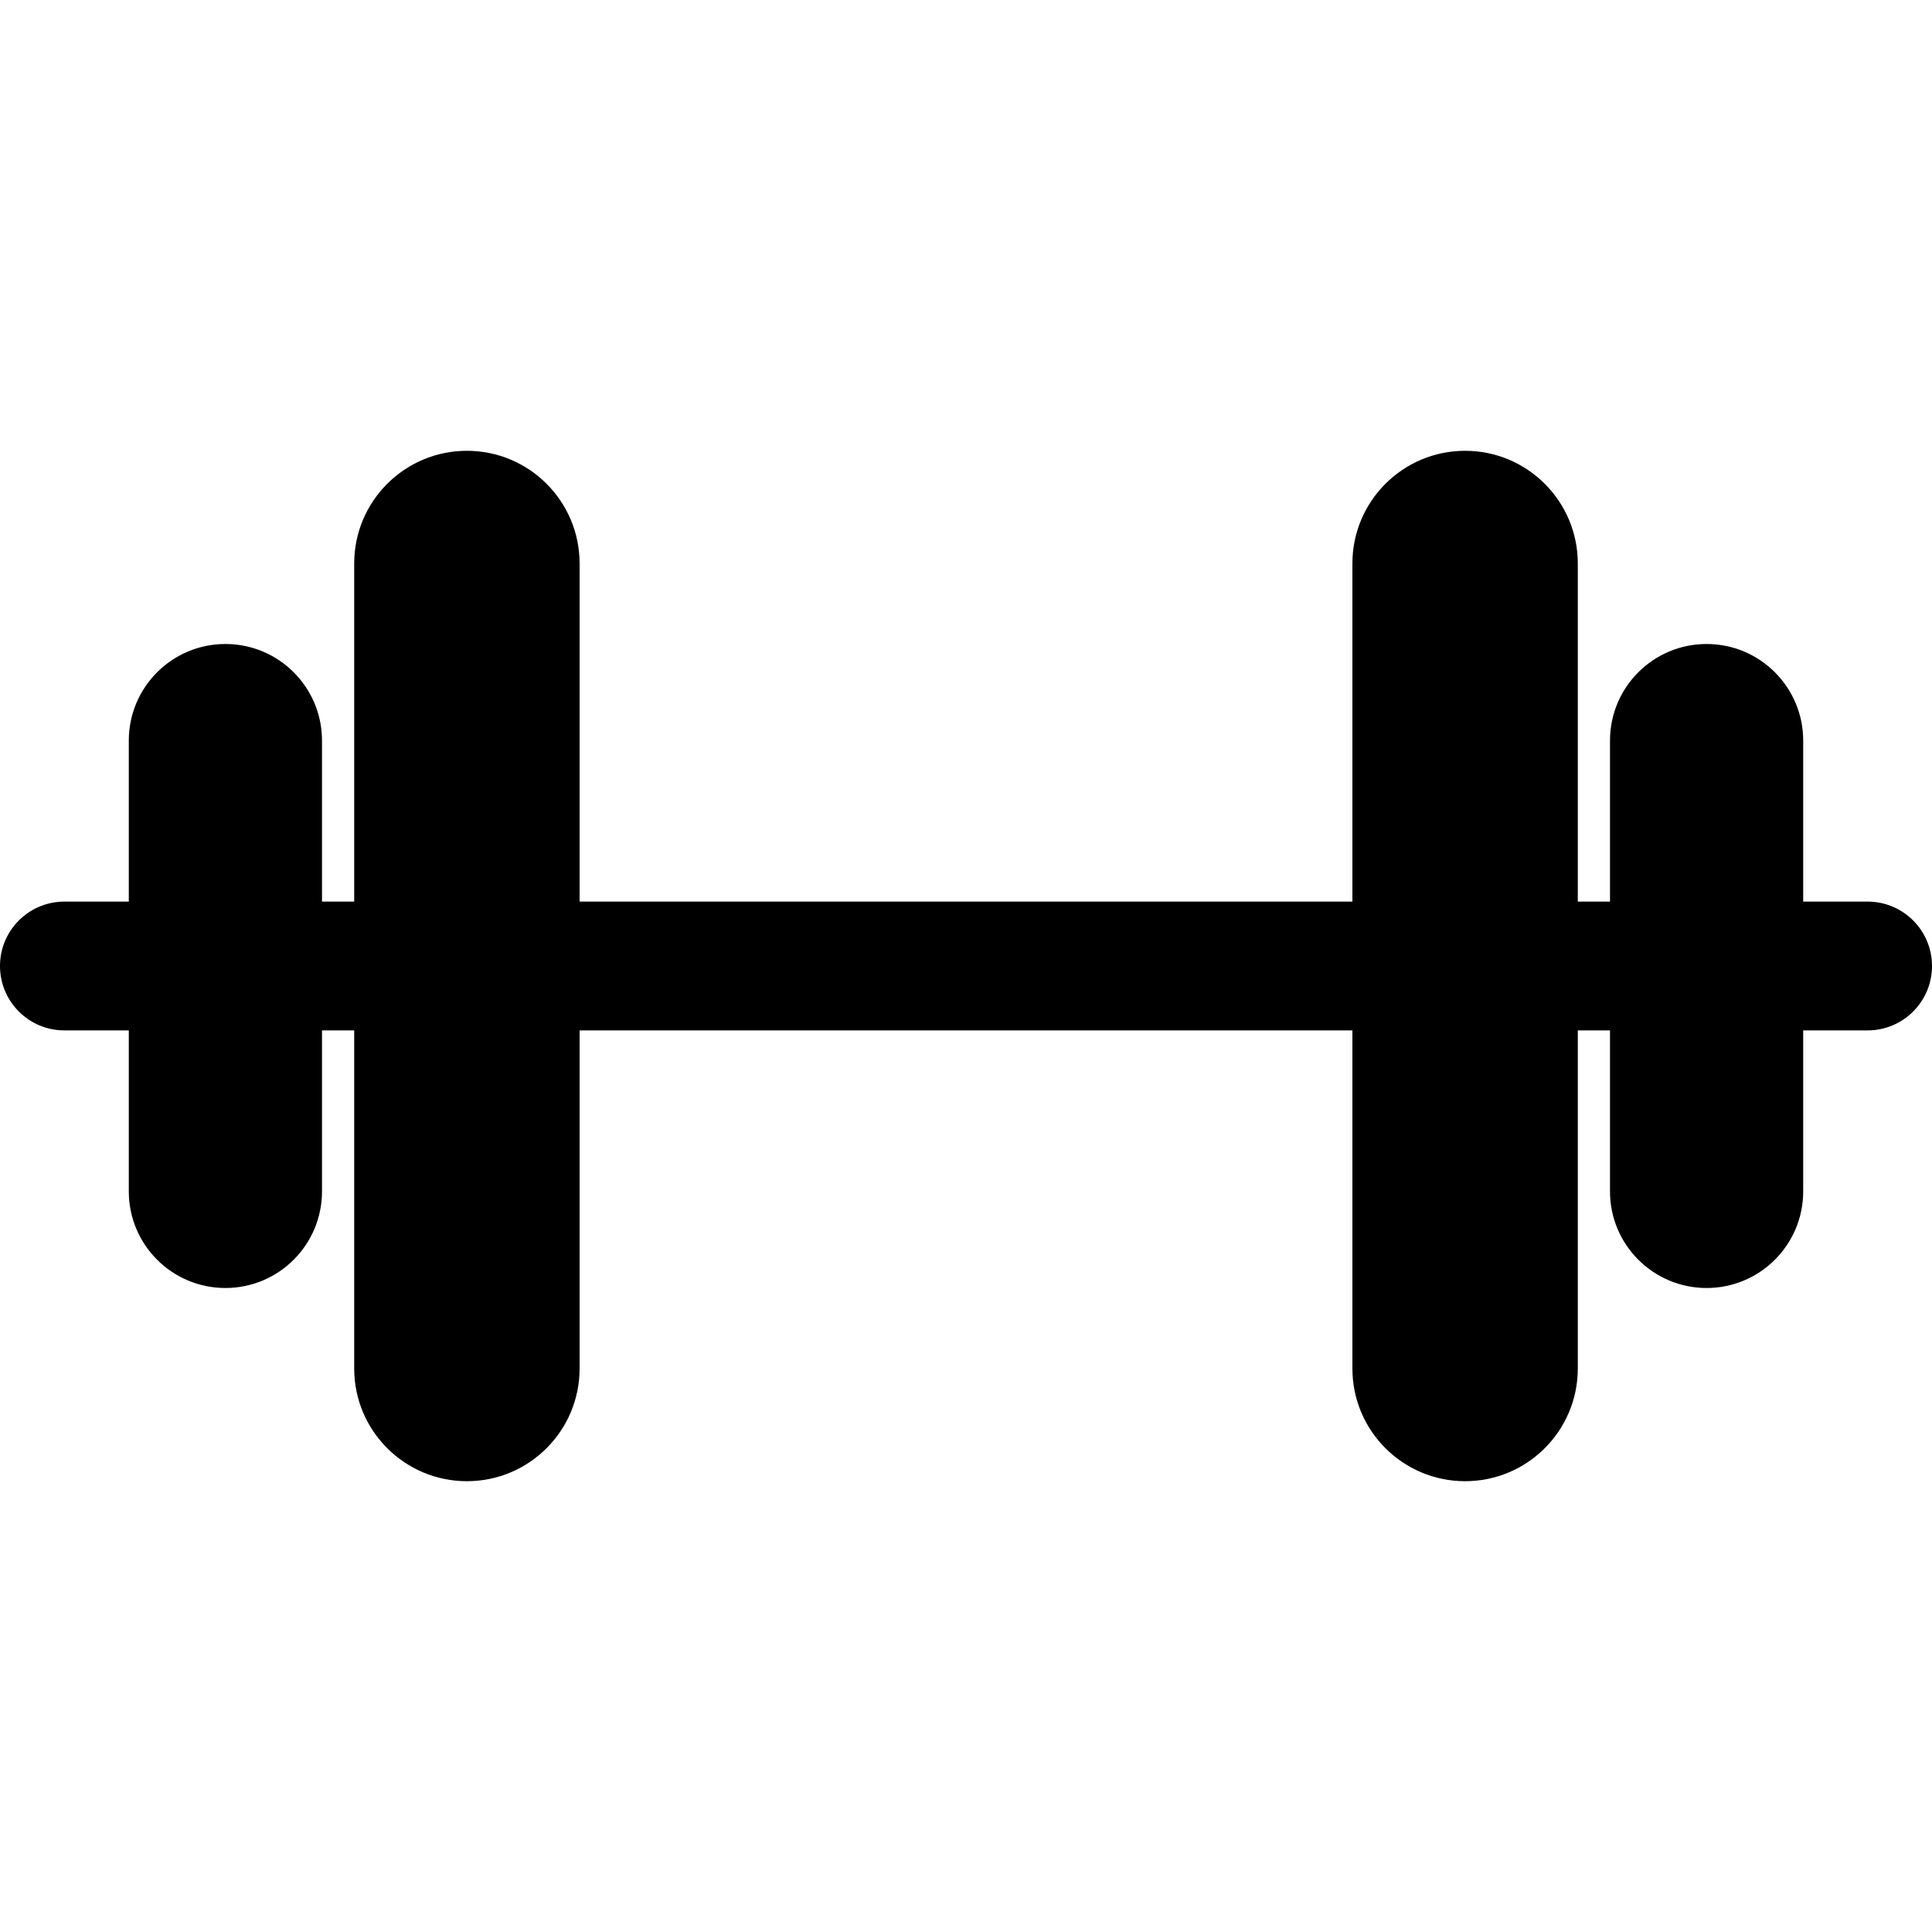
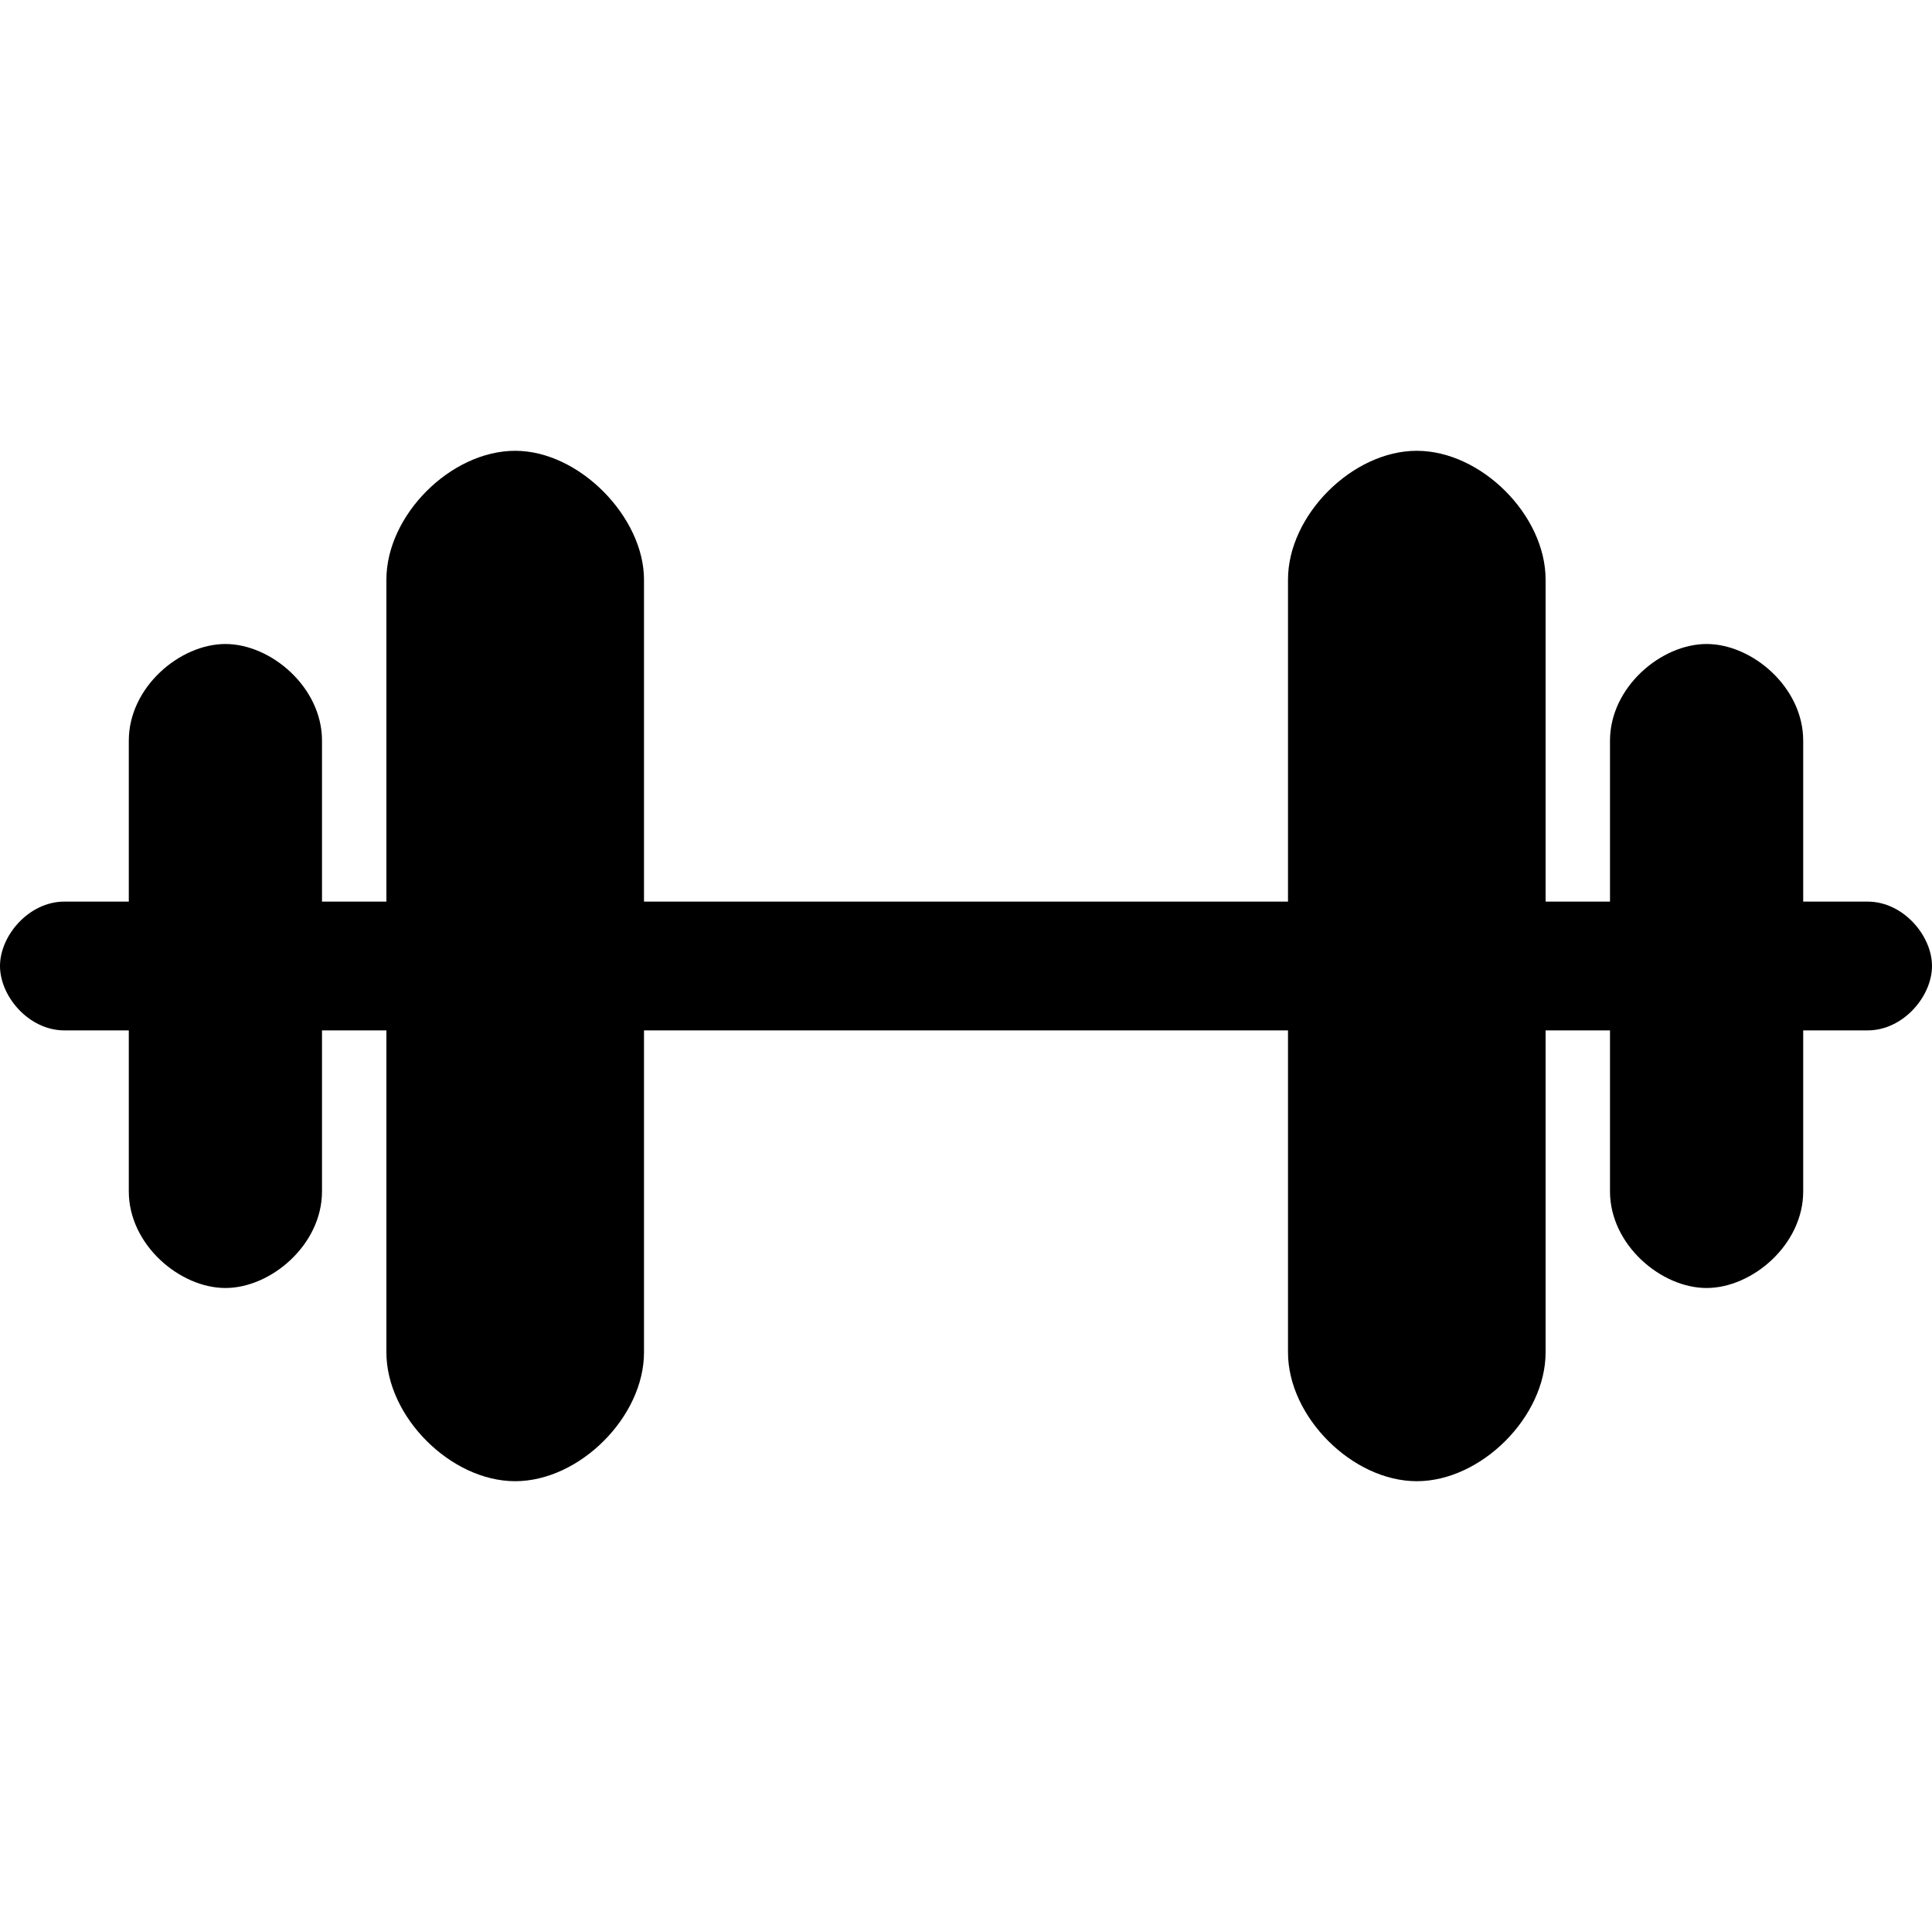
<svg xmlns="http://www.w3.org/2000/svg" viewBox="0 0 15 15">
-   <path d="m3.625 3.5a0.875 0.875 0 0 0-0.875 0.875v2.625h-0.25v-1.25a0.75 0.75 0 0 0-0.75-0.75 0.75 0.75 0 0 0-0.75 0.75v1.25h-0.5a0.5 0.5 0 0 0-0.5 0.5 0.5 0.5 0 0 0 0.5 0.5h0.5v1.25a0.75 0.75 0 0 0 0.75 0.75 0.75 0.75 0 0 0 0.75-0.75v-1.25h0.25v2.625a0.875 0.875 0 0 0 0.875 0.875 0.875 0.875 0 0 0 0.875-0.875v-2.625h6v2.625a0.875 0.875 0 0 0 0.875 0.875 0.875 0.875 0 0 0 0.875-0.875v-2.625h0.25v1.25a0.75 0.75 0 0 0 0.75 0.75 0.75 0.75 0 0 0 0.75-0.75v-1.25h0.5a0.5 0.5 0 0 0 0.5-0.5 0.5 0.5 0 0 0-0.5-0.5h-0.5v-1.25a0.75 0.75 0 0 0-0.75-0.75 0.75 0.75 0 0 0-0.75 0.75v1.25h-0.25v-2.625a0.875 0.875 0 0 0-0.875-0.875 0.875 0.875 0 0 0-0.875 0.875v2.625h-6v-2.625a0.875 0.875 0 0 0-0.875-0.875z" />
+   <path d="m4 3.5c-0.5 0-1 0.5-1 1v2.5h-0.5v-1.25c0-0.414-0.396-0.75-0.75-0.75s-0.75 0.336-0.75 0.75v1.25h-0.5c-0.276 0-0.5 0.264-0.5 0.5s0.224 0.5 0.5 0.5h0.5v1.25c0 0.414 0.396 0.75 0.75 0.75s0.75-0.336 0.75-0.75v-1.25h0.5v2.5c0 0.5 0.5 1 1 1s1-0.5 1-1v-2.5h5v2.5c0 0.5 0.5 1 1 1s1-0.5 1-1v-2.5h0.5v1.25c0 0.414 0.396 0.75 0.75 0.75s0.75-0.336 0.75-0.75v-1.25h0.5c0.276 0 0.5-0.264 0.5-0.5s-0.224-0.5-0.5-0.5h-0.5v-1.25c0-0.414-0.396-0.75-0.75-0.75s-0.75 0.336-0.75 0.75v1.25h-0.5v-2.5c0-0.5-0.5-1-1-1s-1 0.5-1 1v2.5h-5v-2.5c0-0.483-0.5-1-1-1z" />
</svg>
